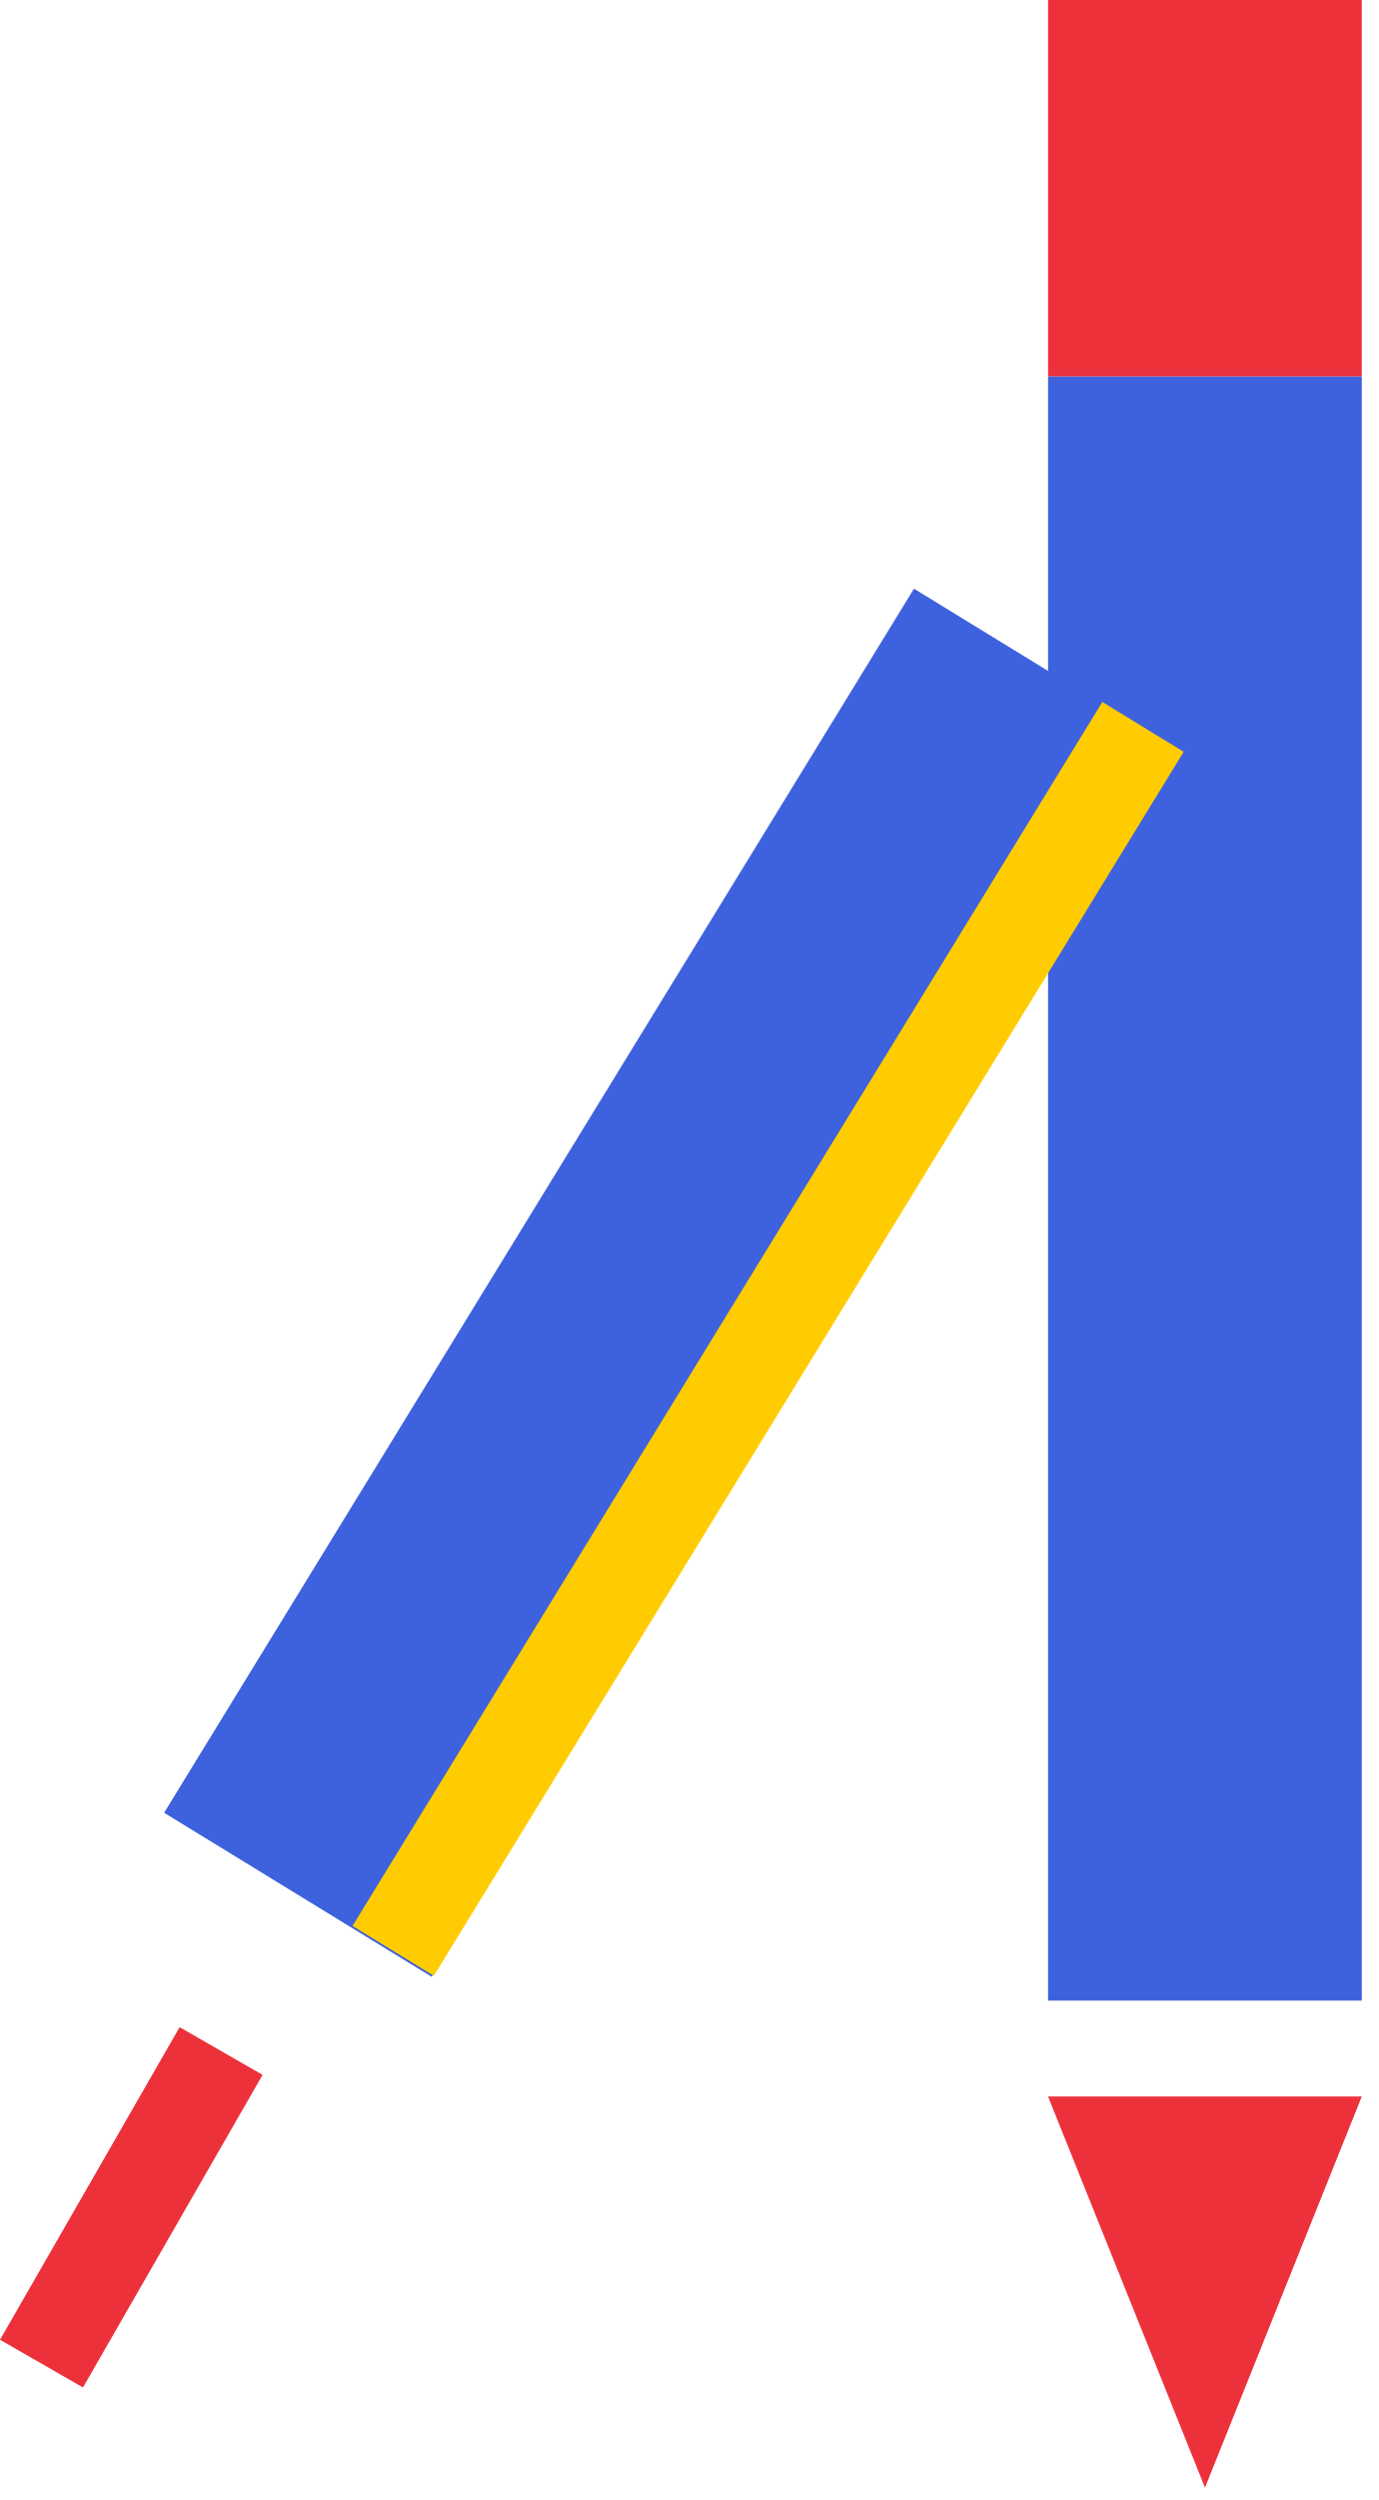
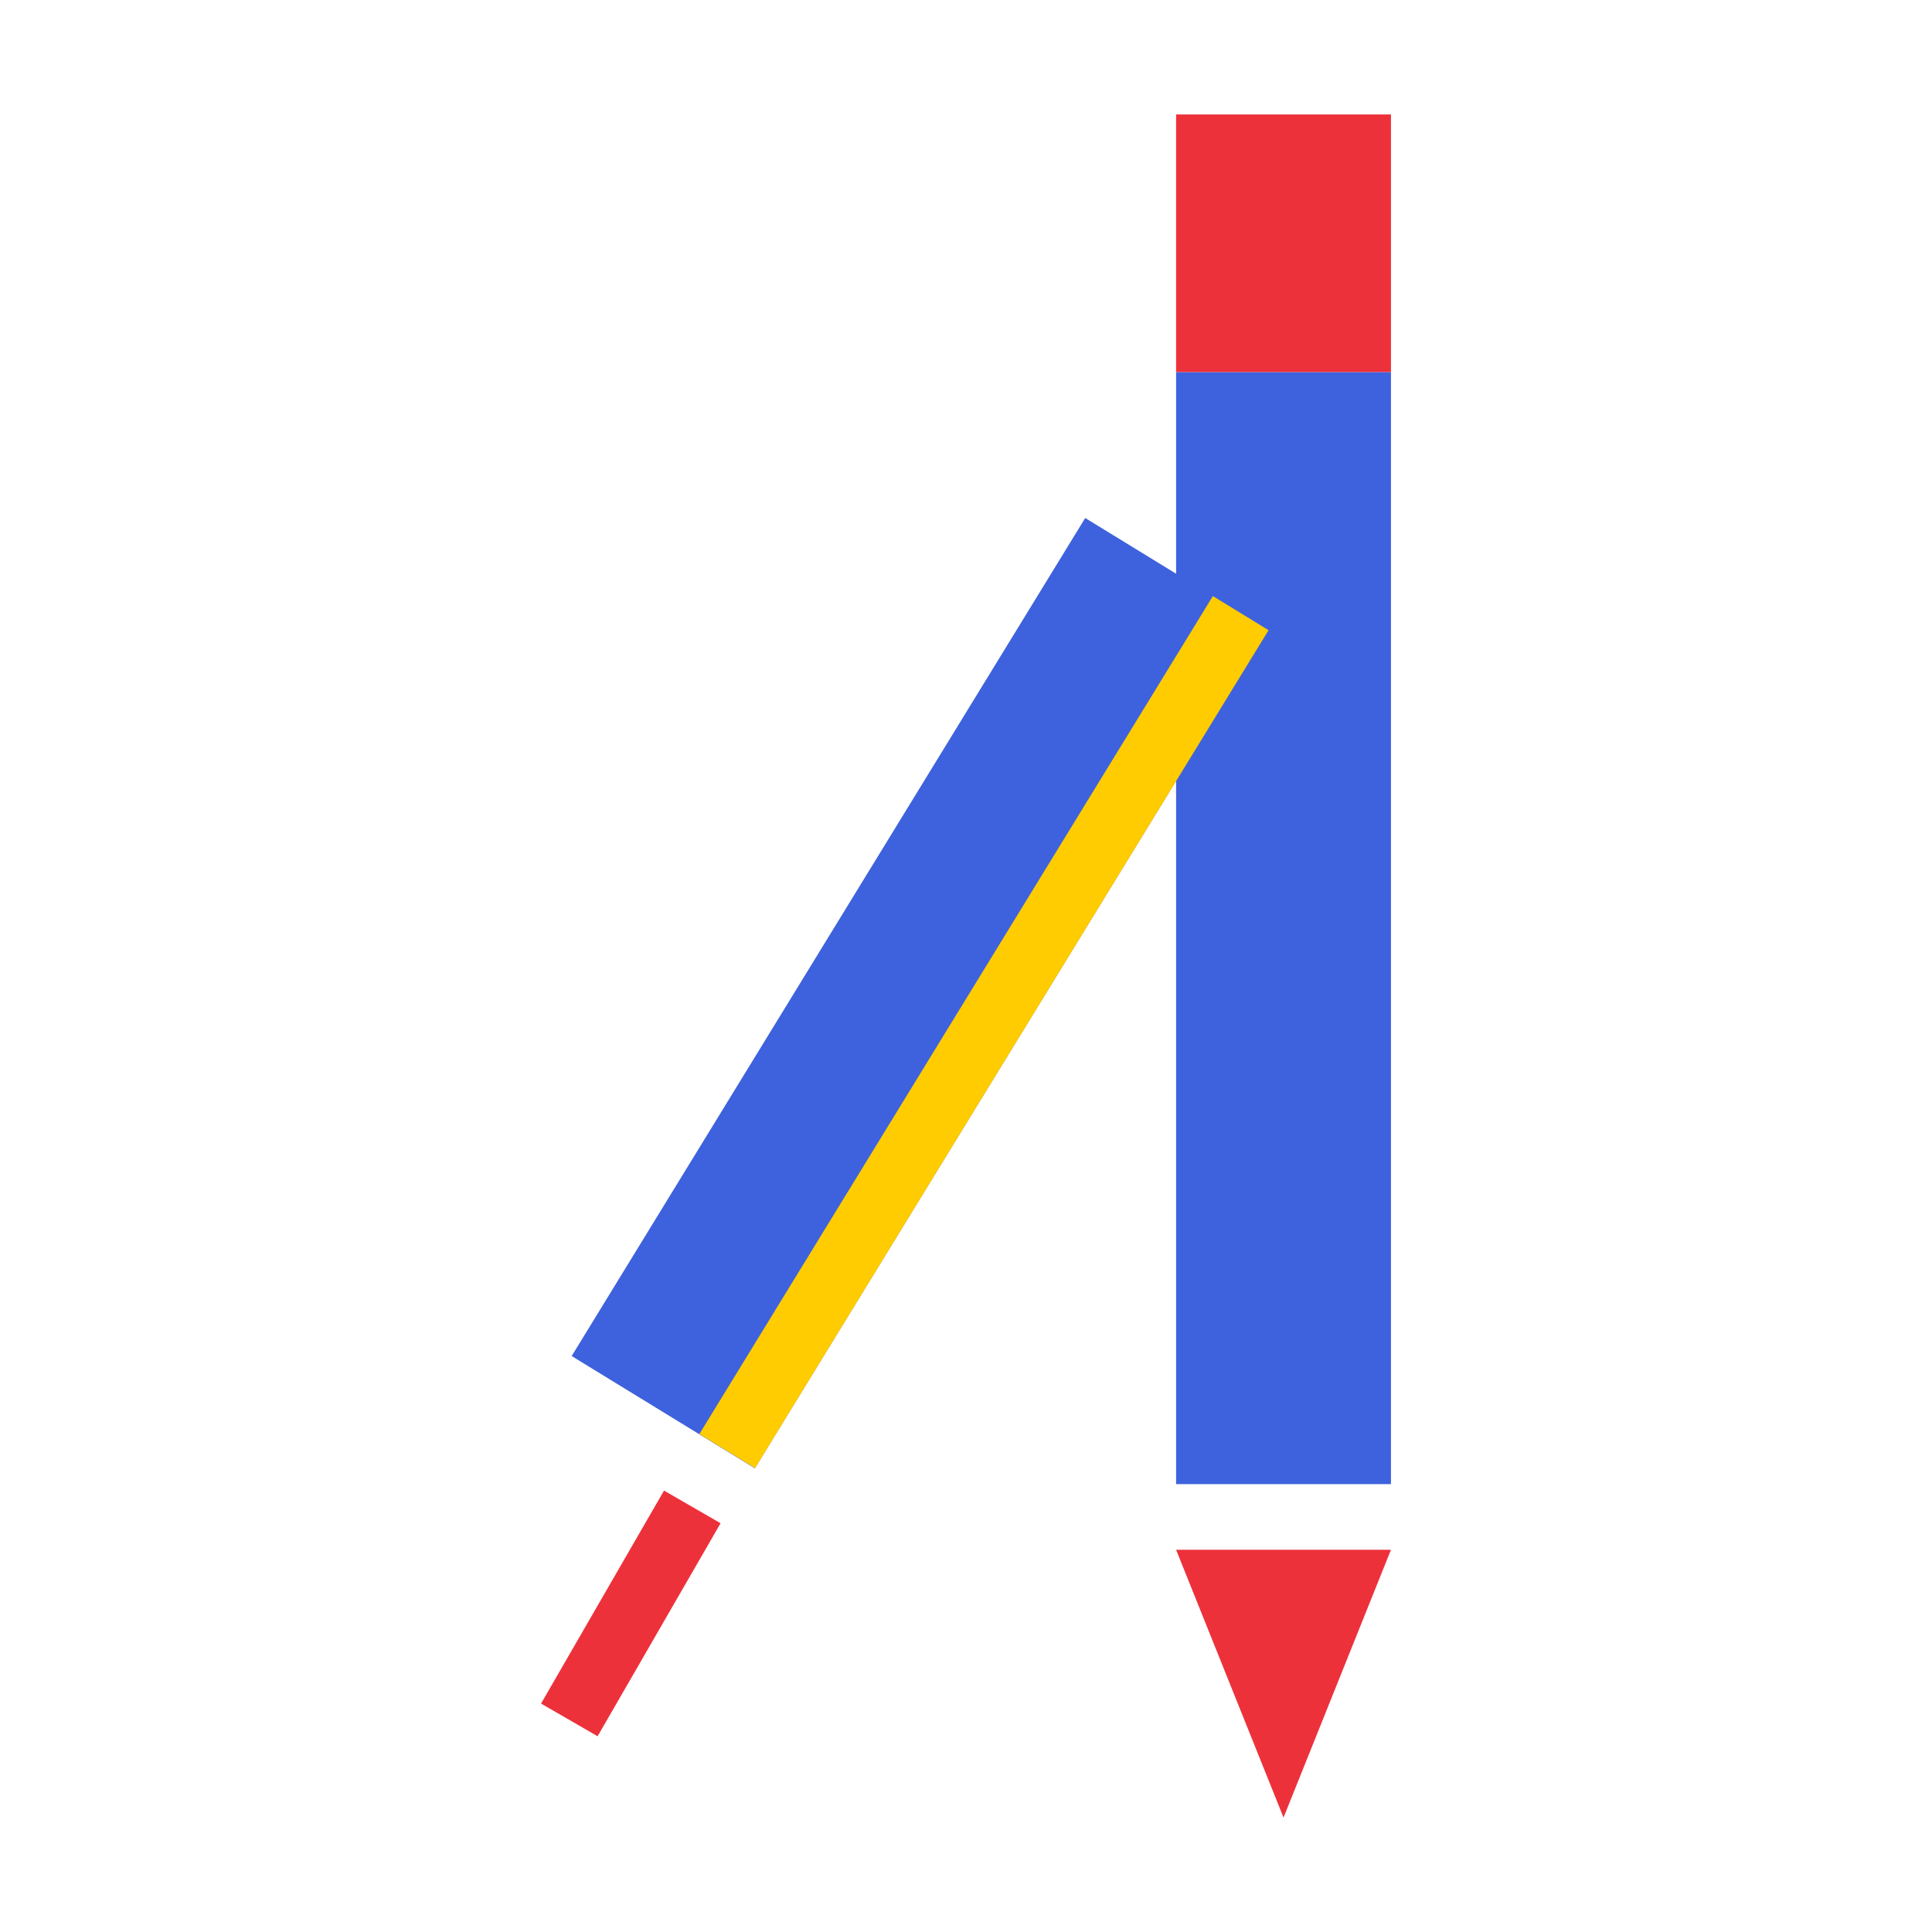
- <svg xmlns="http://www.w3.org/2000/svg" width="80" height="145" viewBox="0 0 80 145" fill="none">
-   <path d="M79.041 21.834H60.831V116.081H79.041V21.834Z" fill="#3E62DD" />
-   <path d="M68.575 43.673L53.049 34.158L9.525 105.183L25.051 114.698L68.575 43.673Z" fill="#3E62DD" />
-   <path d="M4.816 138.529L15.241 120.391L10.424 117.623L-9.03102e-05 135.761L4.816 138.529Z" fill="#ED313B" />
-   <path d="M25.181 114.642L68.702 43.623L63.982 40.731L20.461 111.75L25.181 114.642Z" fill="#FECC00" />
-   <path d="M69.94 144.341L79.041 121.646H60.831L69.94 144.341Z" fill="#ED313B" />
-   <path d="M79.041 0H60.831V21.834H79.041V0Z" fill="#ED313B" />
+ <svg xmlns="http://www.w3.org/2000/svg" id="Layer_1" data-name="Layer 1" viewBox="0 0 512 512">
+   <rect width="512" height="512" style="fill:none" />
+   <rect x="311.68" y="98.6" width="56.94" height="294.71" style="fill:#3e62dd" />
+   <rect x="215.37" y="132.96" width="56.94" height="260.47" transform="translate(173.43 -88.62) rotate(31.5)" style="fill:#3e62dd" />
+   <rect x="134.58" y="418.91" width="65.18" height="17.31" transform="translate(621.04 496.58) rotate(120)" style="fill:#ed313b" />
+   <rect x="130.53" y="264.89" width="260.45" height="17.31" transform="translate(630.24 194.12) rotate(121.5)" style="fill:#fecc00" />
+   <polygon points="340.15 481.67 368.62 410.71 311.68 410.71 340.15 481.67" style="fill:#ed313b" />
+   <rect x="311.68" y="30.33" width="56.94" height="68.27" style="fill:#ed313b" />
</svg>
